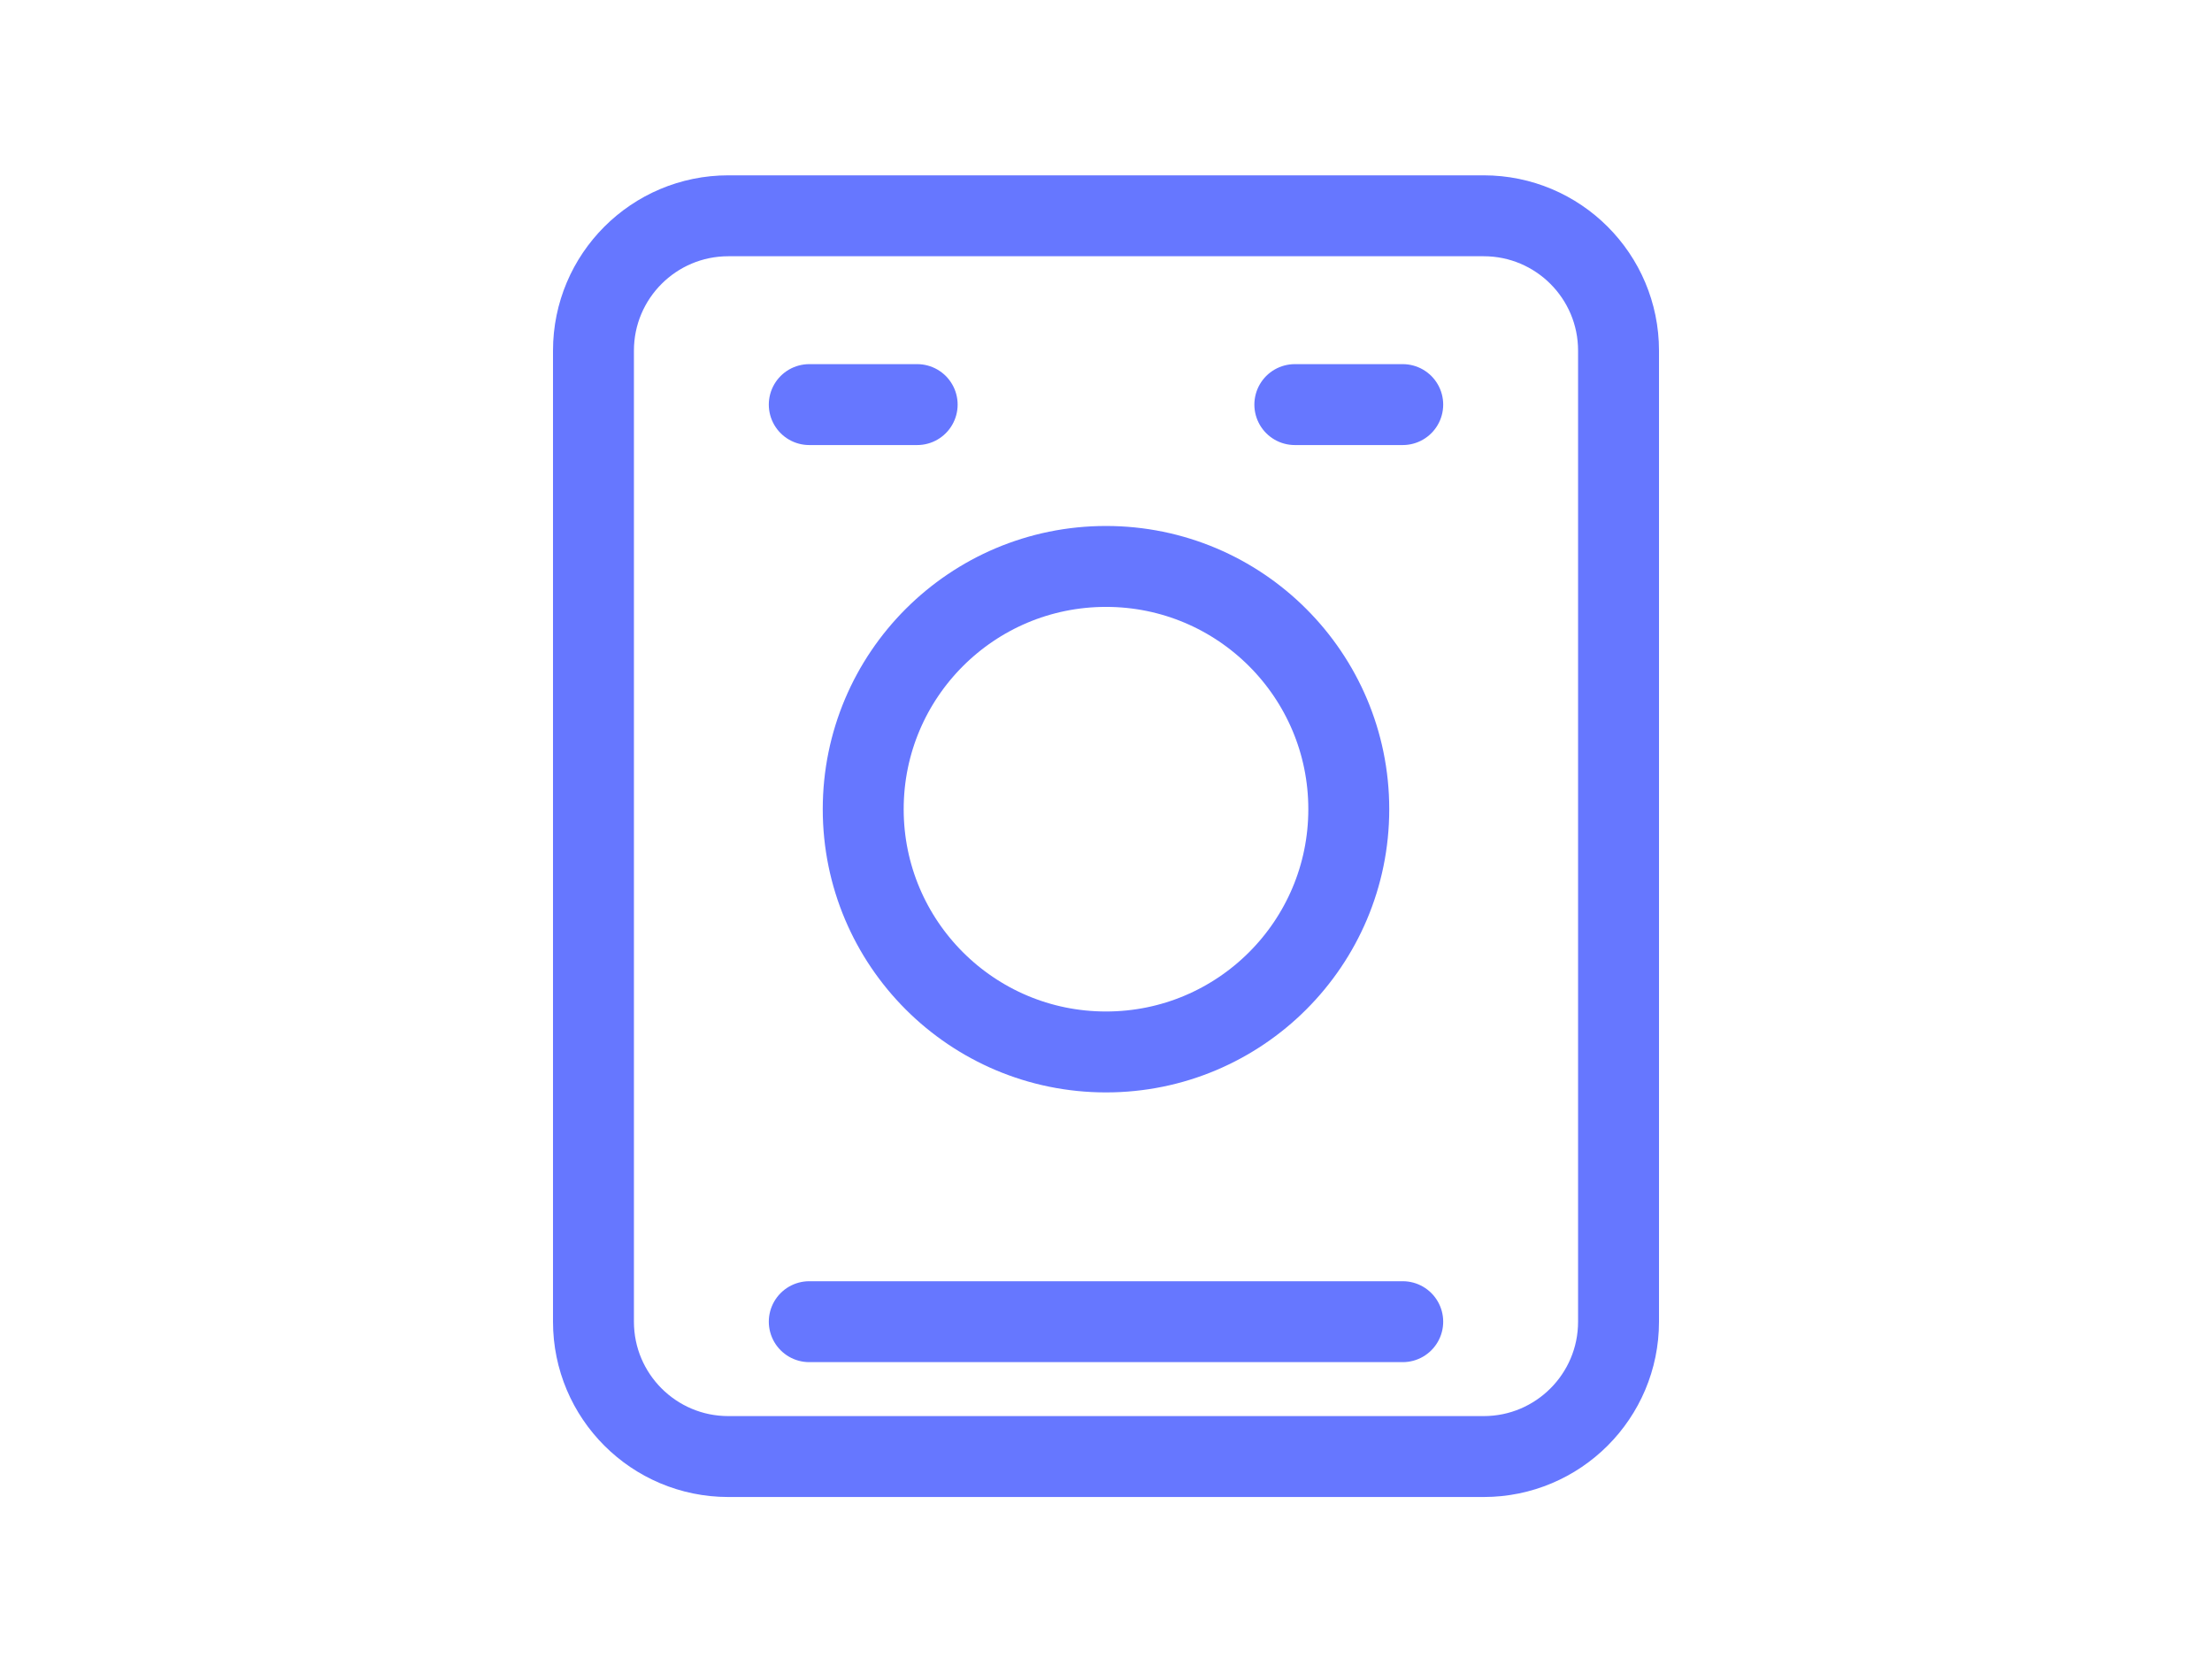
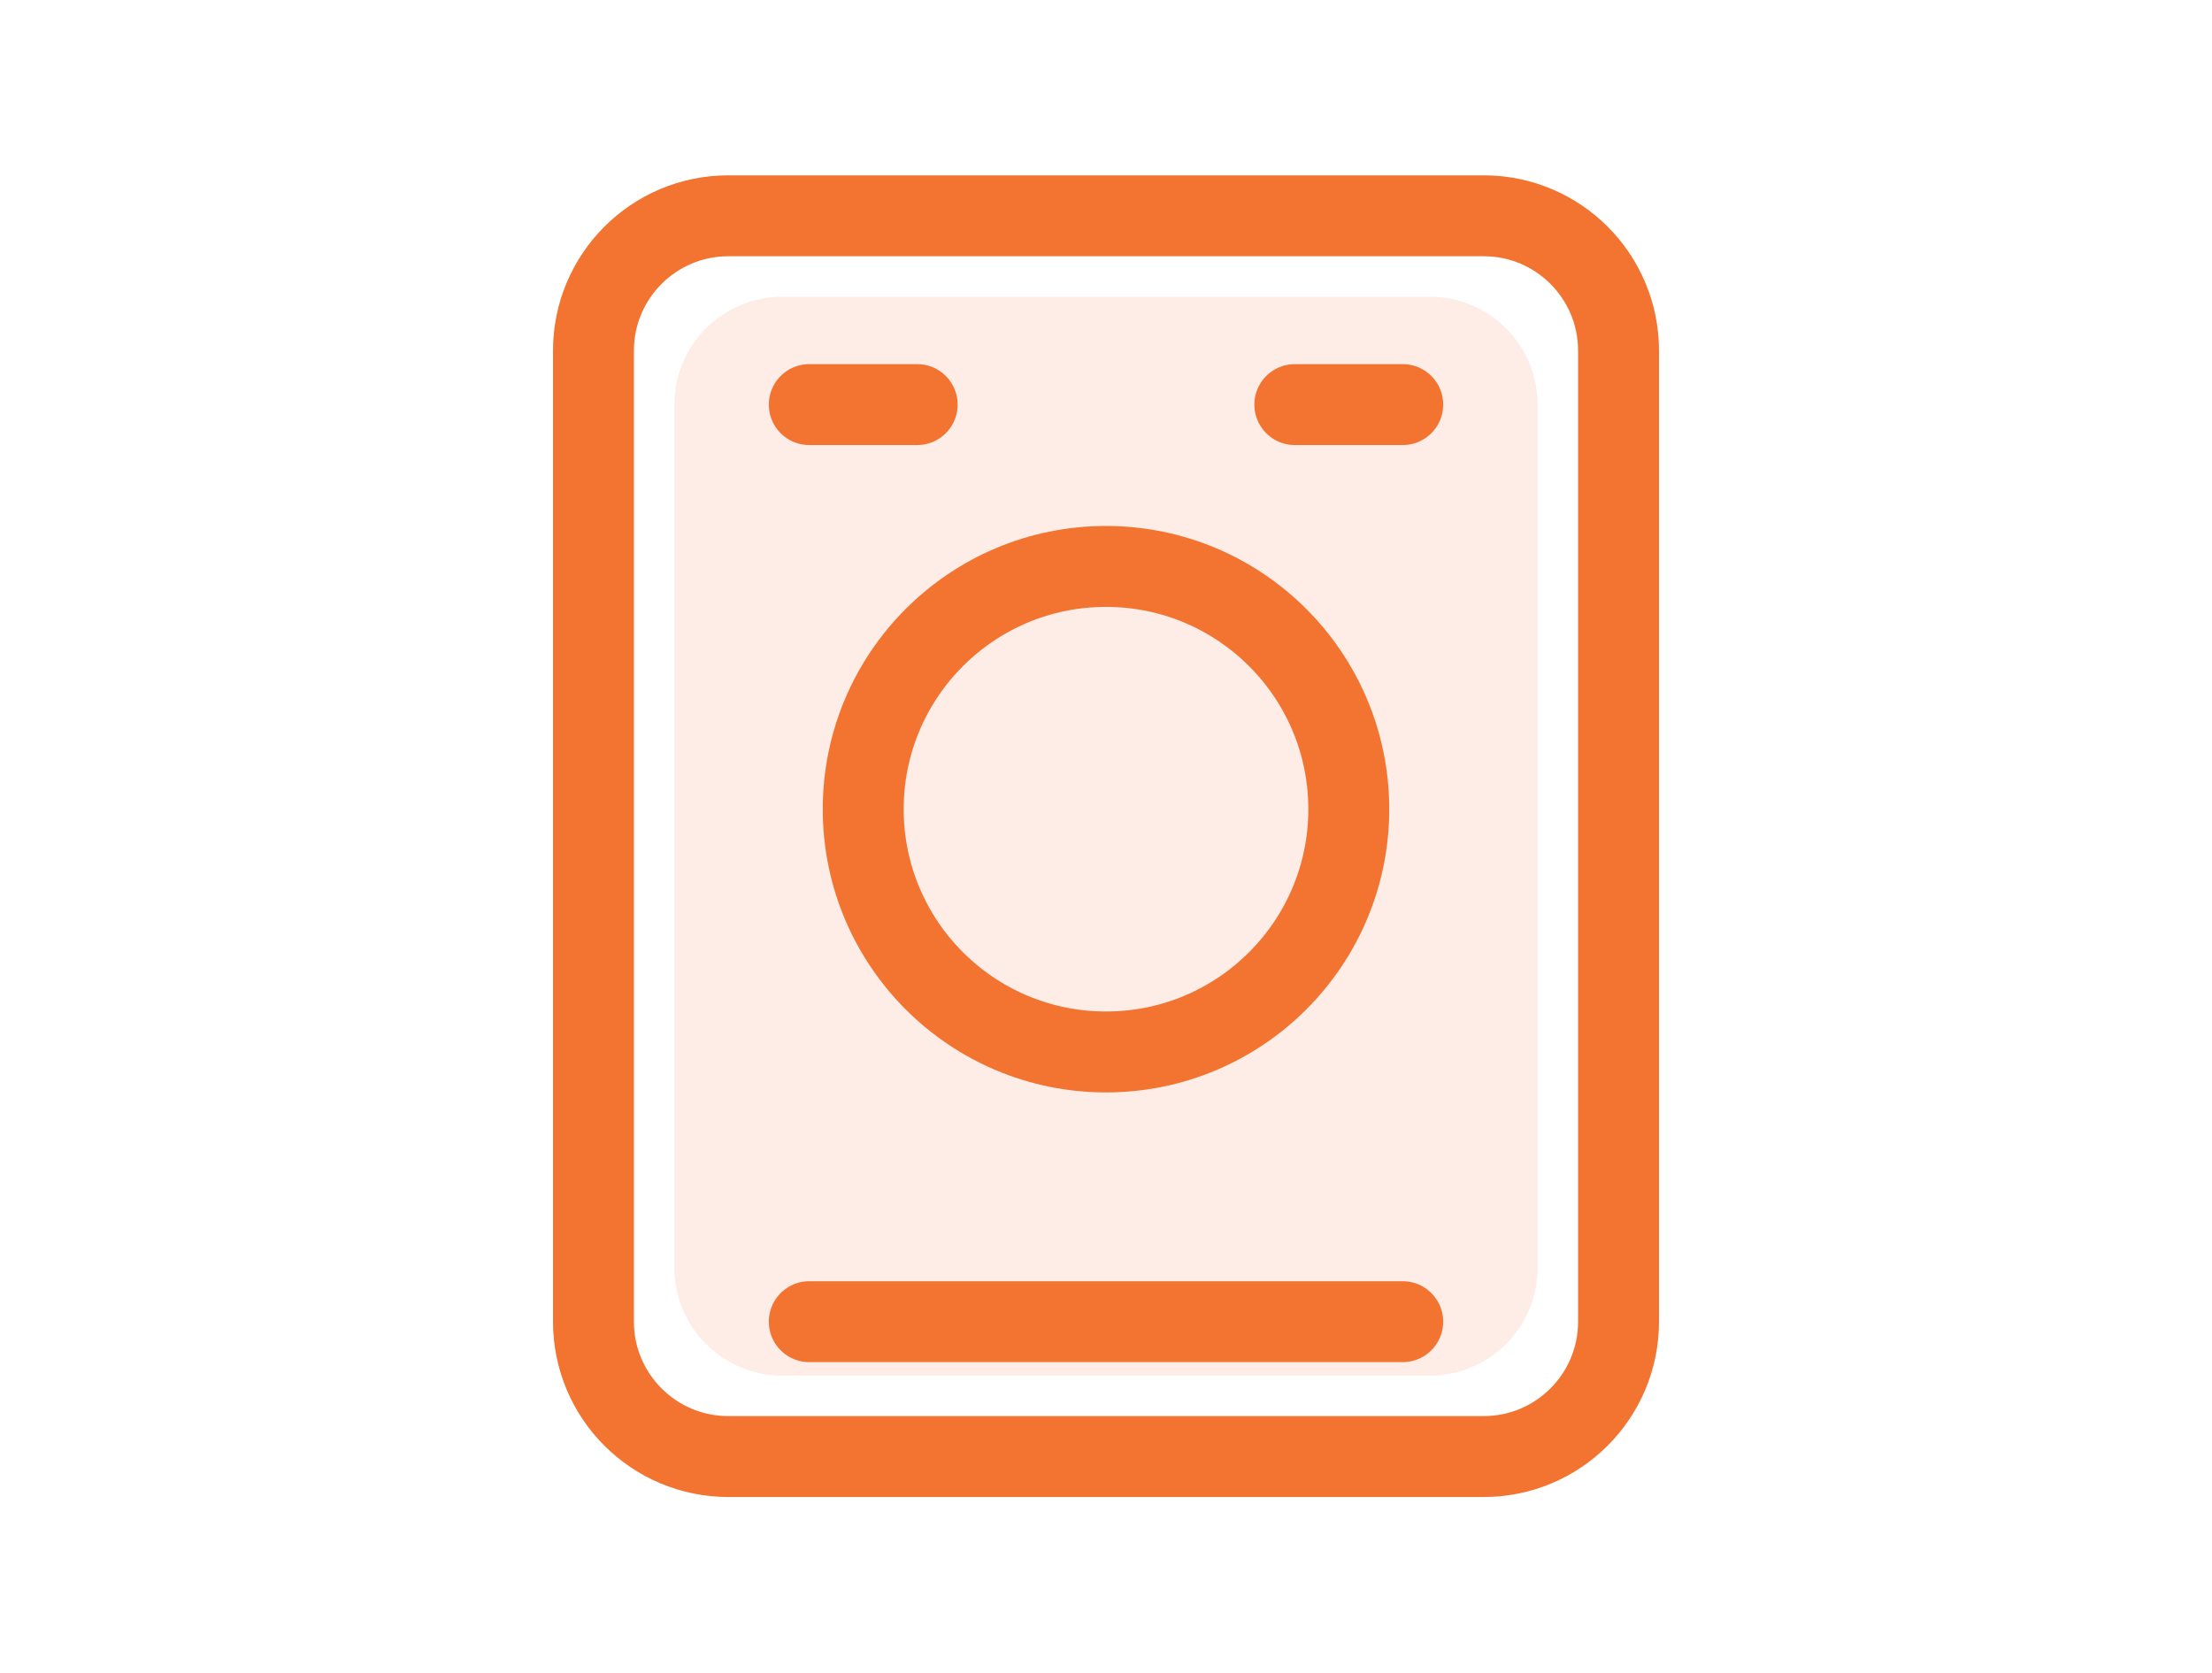
<svg xmlns="http://www.w3.org/2000/svg" width="82" height="62" viewBox="0 0 82 62" fill="none">
-   <g stroke="#6677FF" stroke-width="3" stroke-linecap="round" stroke-linejoin="round">
+   <rect x="25" y="11" width="32" height="40" rx="4" fill="#FEECE6" />
+   <g stroke="#F27430" stroke-width="3" stroke-linecap="round" stroke-linejoin="round">
    <rect x="22" y="8" width="38" height="46" rx="5" />
    <circle cx="41" cy="30" r="9" />
    <path d="M30 15H34" />
    <path d="M48 15H52" />
    <path d="M30 49H52" />
  </g>
</svg>
